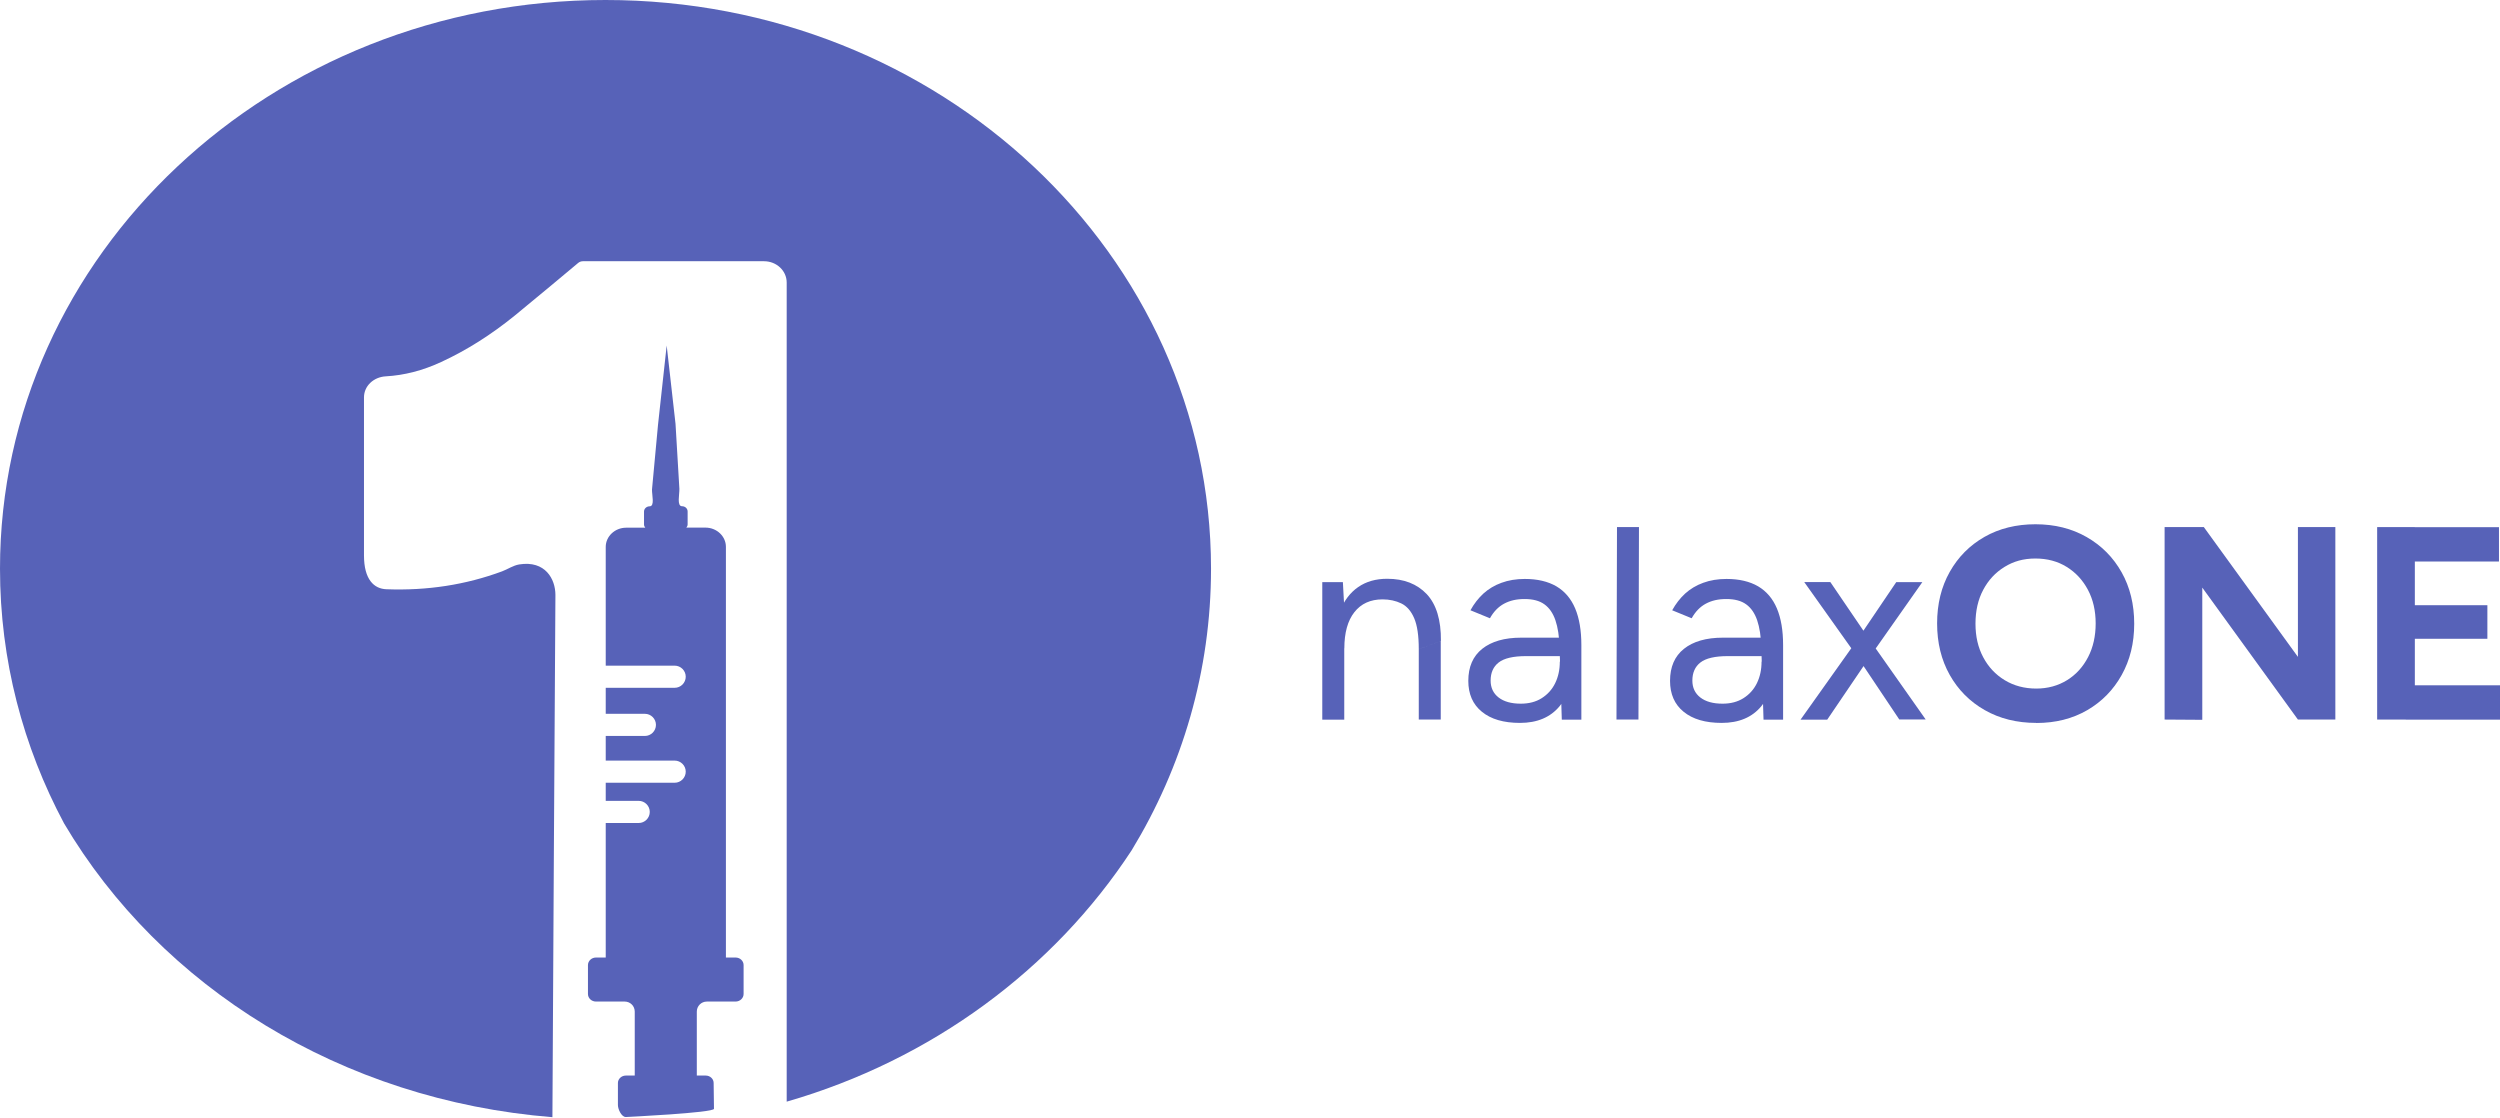
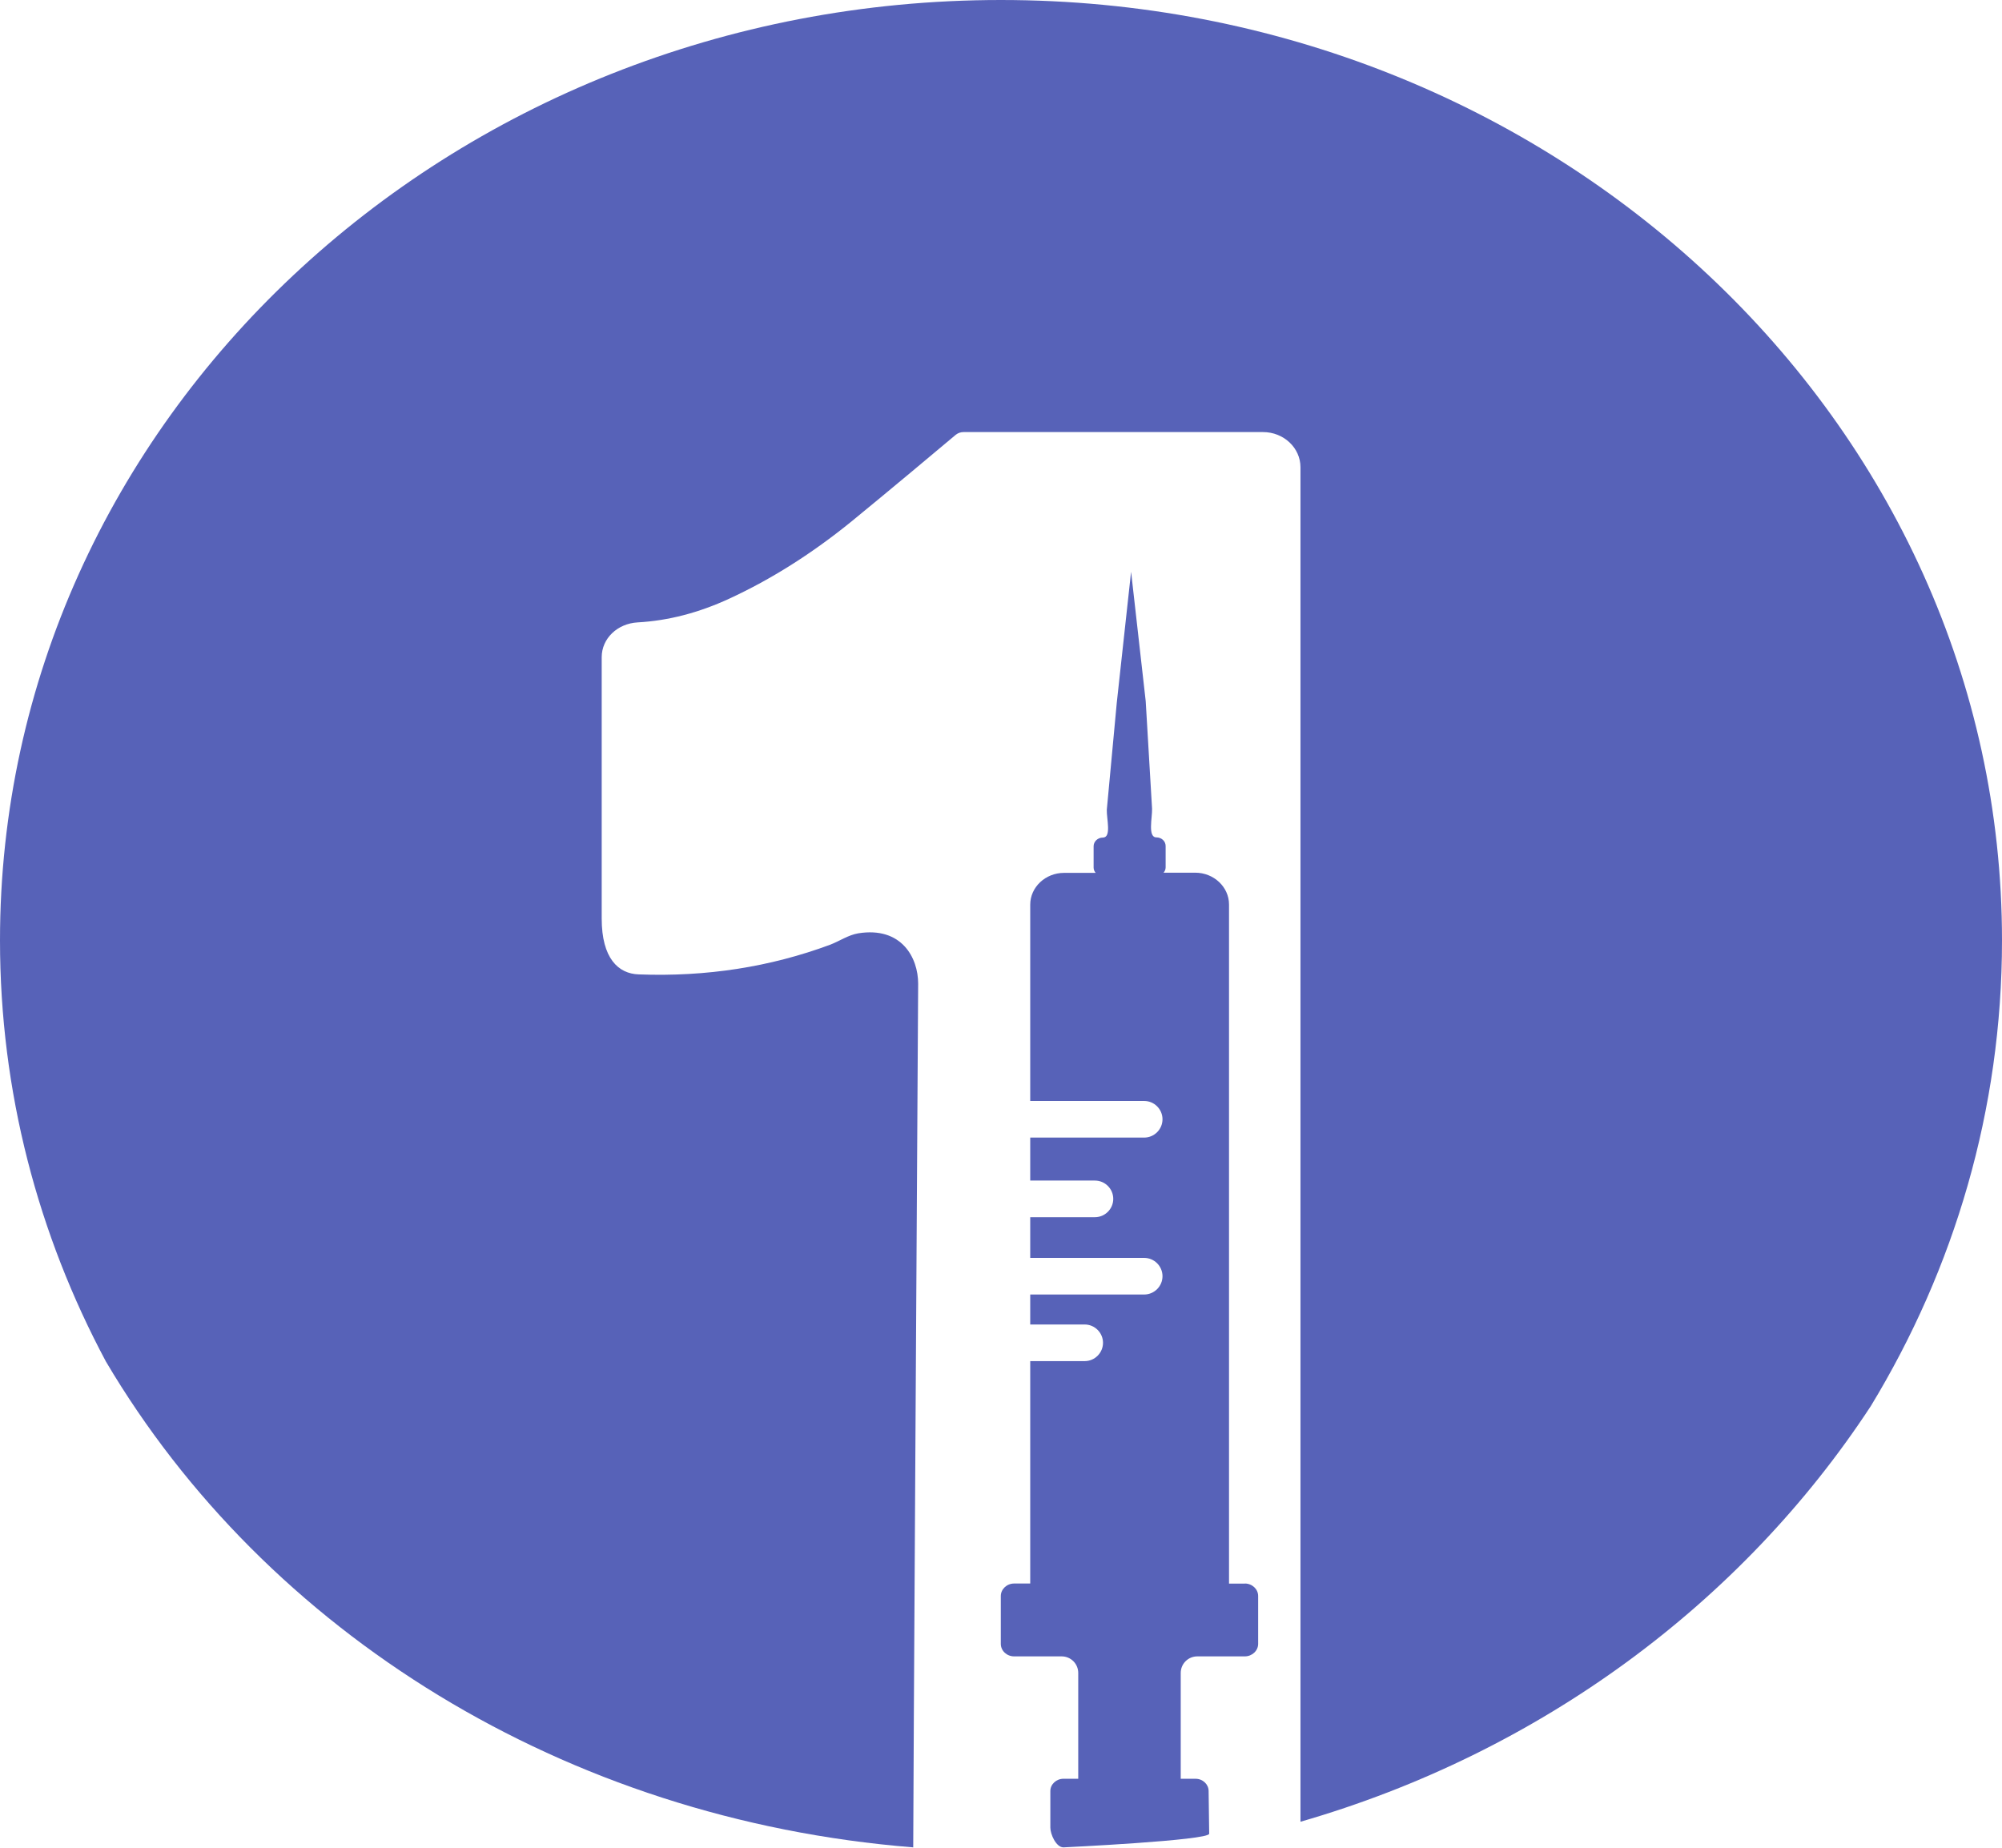
- <svg xmlns="http://www.w3.org/2000/svg" id="Layer_2" data-name="Layer 2" viewBox="0 0 291.22 130.14">
+ <svg xmlns="http://www.w3.org/2000/svg" viewBox="0 0 210.98 194.71">
  <defs>
    <style>
      .cls-1 {
        fill: #5762b8;
      }
    </style>
  </defs>
-   <g id="Layer_2-2" data-name="Layer 2">
-     <g>
-       <g>
-         <path class="cls-1" d="m64.35,130.14c-.02-.11.35-60.84.35-60.84,0-1.83-1.17-4.04-4.22-3.55-.71.12-1.32.55-1.98.8-4.23,1.57-8.73,2.27-13.49,2.09-1.44-.05-2.61-1.13-2.61-3.94v-18.41c0-1.33,1.12-2.37,2.53-2.45,2.17-.12,4.32-.68,6.46-1.67,2.97-1.37,5.83-3.18,8.6-5.43,2.4-1.96,6.38-5.29,7.37-6.12.15-.12.34-.19.54-.19h21.1c1.46,0,2.64,1.11,2.64,2.48v95.42c16.89-4.87,31.12-15.43,40.19-29.29,5.88-9.67,9.24-20.87,9.24-32.8C141.06,29.66,109.48,0,70.53,0S0,29.66,0,66.24c0,10.67,2.69,20.74,7.46,29.67,11.27,19.07,32.31,32.26,56.89,34.23Z" />
-         <path class="cls-1" d="m85.69,111.54h-1.13s0-47.84,0-47.84c0-1.23-1.07-2.24-2.38-2.24h-2.23c.09-.1.15-.23.15-.37v-1.51c0-.34-.29-.61-.65-.61-.63,0-.29-1.39-.31-2.02l-.45-7.58-1.03-9.12-1.01,9.24-.7,7.53c-.02.63.35,1.96-.28,1.96h0c-.36,0-.65.28-.65.61v1.51c0,.14.06.27.15.37h-2.23c-1.31,0-2.38,1.01-2.38,2.24v13.83h8.03c.71,0,1.29.58,1.29,1.29s-.58,1.29-1.29,1.29h-8.03v3.03h4.56c.71,0,1.29.58,1.29,1.29s-.58,1.29-1.29,1.29h-4.56v2.87h8.03c.71,0,1.29.58,1.29,1.29s-.58,1.29-1.29,1.29h-8.03v2.11h3.84c.71,0,1.29.58,1.29,1.29s-.58,1.29-1.29,1.29h-3.84v15.67h-1.13c-.52,0-.94.4-.94.88v3.37c0,.49.42.88.94.88h3.34c.65,0,1.17.52,1.17,1.17v7.45h-1.04c-.5,0-.92.39-.92.86v2.58c0,.47.41,1.39.92,1.39,0,0,10.27-.49,10.27-.96l-.04-3.01c0-.47-.41-.86-.92-.86h-1.04v-7.45c0-.65.52-1.17,1.17-1.17h3.34c.52,0,.94-.4.94-.88v-3.37c0-.49-.42-.88-.94-.88Z" />
-       </g>
-       <g>
-         <path class="cls-1" d="m154.03,83.82v-16.01h2.4l.16,2.95v13.07h-2.56Zm11.24-8.2c0-1.58-.18-2.79-.54-3.62-.36-.83-.86-1.4-1.5-1.71-.64-.31-1.37-.47-2.18-.47-1.41,0-2.5.5-3.28,1.49-.78.99-1.17,2.4-1.17,4.21h-1.25c0-1.69.25-3.14.74-4.35.49-1.22,1.2-2.15,2.13-2.79.93-.64,2.05-.96,3.38-.96,1.94,0,3.47.6,4.6,1.79,1.12,1.2,1.67,3.01,1.65,5.44l-2.56.96Zm0,8.2v-8.2l2.56-.96v9.16h-2.56Z" />
-         <path class="cls-1" d="m177.06,84.21c-1.9,0-3.38-.43-4.44-1.3-1.06-.86-1.58-2.07-1.58-3.6,0-1.62.54-2.87,1.62-3.73,1.08-.86,2.59-1.3,4.53-1.3h5.64v2.15h-5.06c-1.5,0-2.56.25-3.19.74s-.94,1.2-.94,2.11c0,.83.31,1.49.93,1.97.62.48,1.48.72,2.59.72.94,0,1.75-.21,2.43-.64s1.21-1.01,1.57-1.75.54-1.57.54-2.51h1.57c0,2.18-.53,3.91-1.6,5.2-1.07,1.29-2.61,1.94-4.61,1.94Zm4.87-.38l-.26-8.45c-.04-1.26-.2-2.3-.48-3.12s-.7-1.44-1.28-1.86-1.34-.62-2.31-.62-1.71.18-2.39.54c-.67.36-1.22.93-1.65,1.7l-2.27-.93c.41-.75.91-1.39,1.5-1.94.6-.54,1.3-.97,2.11-1.26.81-.3,1.72-.45,2.72-.45,1.47,0,2.7.29,3.68.86.98.58,1.71,1.44,2.19,2.58.48,1.14.72,2.57.72,4.27v8.68h-2.31Z" />
-         <path class="cls-1" d="m188.3,83.82l.06-22.42h2.56l-.06,22.42h-2.56Z" />
-         <path class="cls-1" d="m200.56,84.21c-1.9,0-3.38-.43-4.44-1.3-1.06-.86-1.58-2.07-1.58-3.6,0-1.62.54-2.87,1.62-3.73,1.08-.86,2.59-1.3,4.53-1.3h5.64v2.15h-5.06c-1.5,0-2.56.25-3.19.74s-.94,1.2-.94,2.11c0,.83.31,1.49.93,1.97.62.48,1.48.72,2.59.72.94,0,1.75-.21,2.43-.64s1.21-1.01,1.57-1.75.54-1.57.54-2.51h1.57c0,2.18-.53,3.91-1.6,5.2-1.07,1.29-2.61,1.94-4.61,1.94Zm4.87-.38l-.26-8.45c-.04-1.26-.2-2.3-.48-3.12s-.7-1.44-1.28-1.86-1.34-.62-2.31-.62-1.71.18-2.39.54c-.67.36-1.22.93-1.65,1.7l-2.27-.93c.41-.75.91-1.39,1.5-1.94.6-.54,1.3-.97,2.11-1.26.81-.3,1.72-.45,2.72-.45,1.47,0,2.7.29,3.68.86.98.58,1.71,1.44,2.19,2.58.48,1.14.72,2.57.72,4.27v8.68h-2.31Z" />
-         <path class="cls-1" d="m209.75,83.82l6.53-9.19,4.61-6.82h3.04l-6.08,8.65-5,7.37h-3.11Zm11.5,0l-4.93-7.37-6.15-8.65h3.04l4.64,6.82,6.47,9.19h-3.07Z" />
-         <path class="cls-1" d="m237.2,84.21c-2.26,0-4.26-.5-6-1.49-1.74-.99-3.1-2.36-4.08-4.1-.98-1.74-1.47-3.74-1.47-6s.49-4.26,1.47-6c.98-1.74,2.33-3.1,4.05-4.08,1.72-.98,3.7-1.47,5.94-1.47s4.23.5,5.96,1.49c1.73.99,3.09,2.36,4.07,4.1.98,1.74,1.47,3.74,1.47,6s-.49,4.23-1.46,5.97c-.97,1.74-2.31,3.11-4.02,4.1-1.71.99-3.68,1.49-5.92,1.49Zm0-4c1.34,0,2.54-.33,3.59-.98,1.05-.65,1.86-1.55,2.45-2.69.59-1.14.88-2.45.88-3.92s-.3-2.78-.9-3.91c-.6-1.13-1.42-2.02-2.47-2.67-1.05-.65-2.26-.98-3.65-.98s-2.55.33-3.6.98c-1.06.65-1.88,1.54-2.48,2.67-.6,1.13-.9,2.44-.9,3.94s.3,2.78.9,3.91c.6,1.13,1.43,2.02,2.5,2.67s2.3.98,3.68.98Z" />
-         <path class="cls-1" d="m252.15,83.82v-22.42h4.58l-.19,3.88v18.57l-4.39-.03Zm15.53,0l-14.51-20.02,3.55-2.4,14.44,19.92-3.49,2.5Zm0,0v-22.42h4.36v22.42h-4.36Z" />
-         <path class="cls-1" d="m276.91,83.82v-22.42h4.39v22.42h-4.39Zm3.33-18.41v-4h10.86v4h-10.86Zm0,9v-3.91h9.51v3.91h-9.51Zm0,9.42v-4h10.98v4h-10.98Z" />
-       </g>
-     </g>
+   <g id="icon">
+     <path class="cls-1" d="m96.24,194.71c-.03-.16.52-91.03.52-91.03,0-2.74-1.75-6.04-6.31-5.31-1.06.18-1.97.82-2.96,1.2-6.33,2.35-13.06,3.4-20.18,3.13-2.15-.07-3.9-1.69-3.9-5.89v-27.54c0-1.99,1.67-3.55,3.78-3.67,3.25-.18,6.46-1.02,9.66-2.5,4.44-2.05,8.72-4.76,12.86-8.12,3.59-2.93,9.54-7.91,11.02-9.16.23-.18.51-.28.81-.28h31.56c2.18,0,3.95,1.66,3.95,3.71v142.76c25.26-7.29,46.54-23.09,60.11-43.82,8.79-14.47,13.82-31.22,13.82-49.07C210.98,44.38,163.74,0,105.48,0S0,44.38,0,99.11c0,15.96,4.02,31.03,11.16,44.39,16.86,28.53,48.32,48.27,85.08,51.21Z" />
+   </g>
+   <g id="Layer_2" data-name="Layer 2">
+     <path class="cls-1" d="m131.21,166.91h-1.69v-71.58c0-1.84-1.6-3.35-3.56-3.35h-3.34c.13-.15.22-.34.22-.55v-2.26c0-.51-.43-.91-.97-.91-.94,0-.43-2.08-.46-3.02l-.67-11.34-1.54-13.64-1.51,13.82-1.05,11.27c-.03.94.52,2.93-.42,2.93-.54,0-.97.42-.97.91v2.26c0,.21.09.4.22.55h-3.34c-1.96,0-3.56,1.51-3.56,3.35v20.69h12.01c1.06,0,1.93.87,1.93,1.93s-.87,1.93-1.93,1.93h-12.01v4.53h6.82c1.06,0,1.93.87,1.93,1.93s-.87,1.93-1.93,1.93h-6.82v4.29h12.01c1.06,0,1.93.87,1.93,1.93s-.87,1.93-1.93,1.93h-12.01v3.16h5.74c1.06,0,1.93.87,1.93,1.93s-.87,1.93-1.93,1.93h-5.74v23.44h-1.69c-.78,0-1.41.6-1.41,1.32v5.04c0,.73.63,1.32,1.41,1.32h5c.97,0,1.75.78,1.75,1.75v11.15h-1.56c-.75,0-1.38.58-1.38,1.29v3.86c0,.7.61,2.08,1.38,2.08,0,0,15.36-.73,15.36-1.44l-.06-4.5c0-.7-.61-1.29-1.38-1.29h-1.56v-11.15c0-.97.78-1.75,1.75-1.75h5c.78,0,1.41-.6,1.41-1.32v-5.04c0-.73-.63-1.32-1.41-1.32h.01Z" />
  </g>
</svg>
